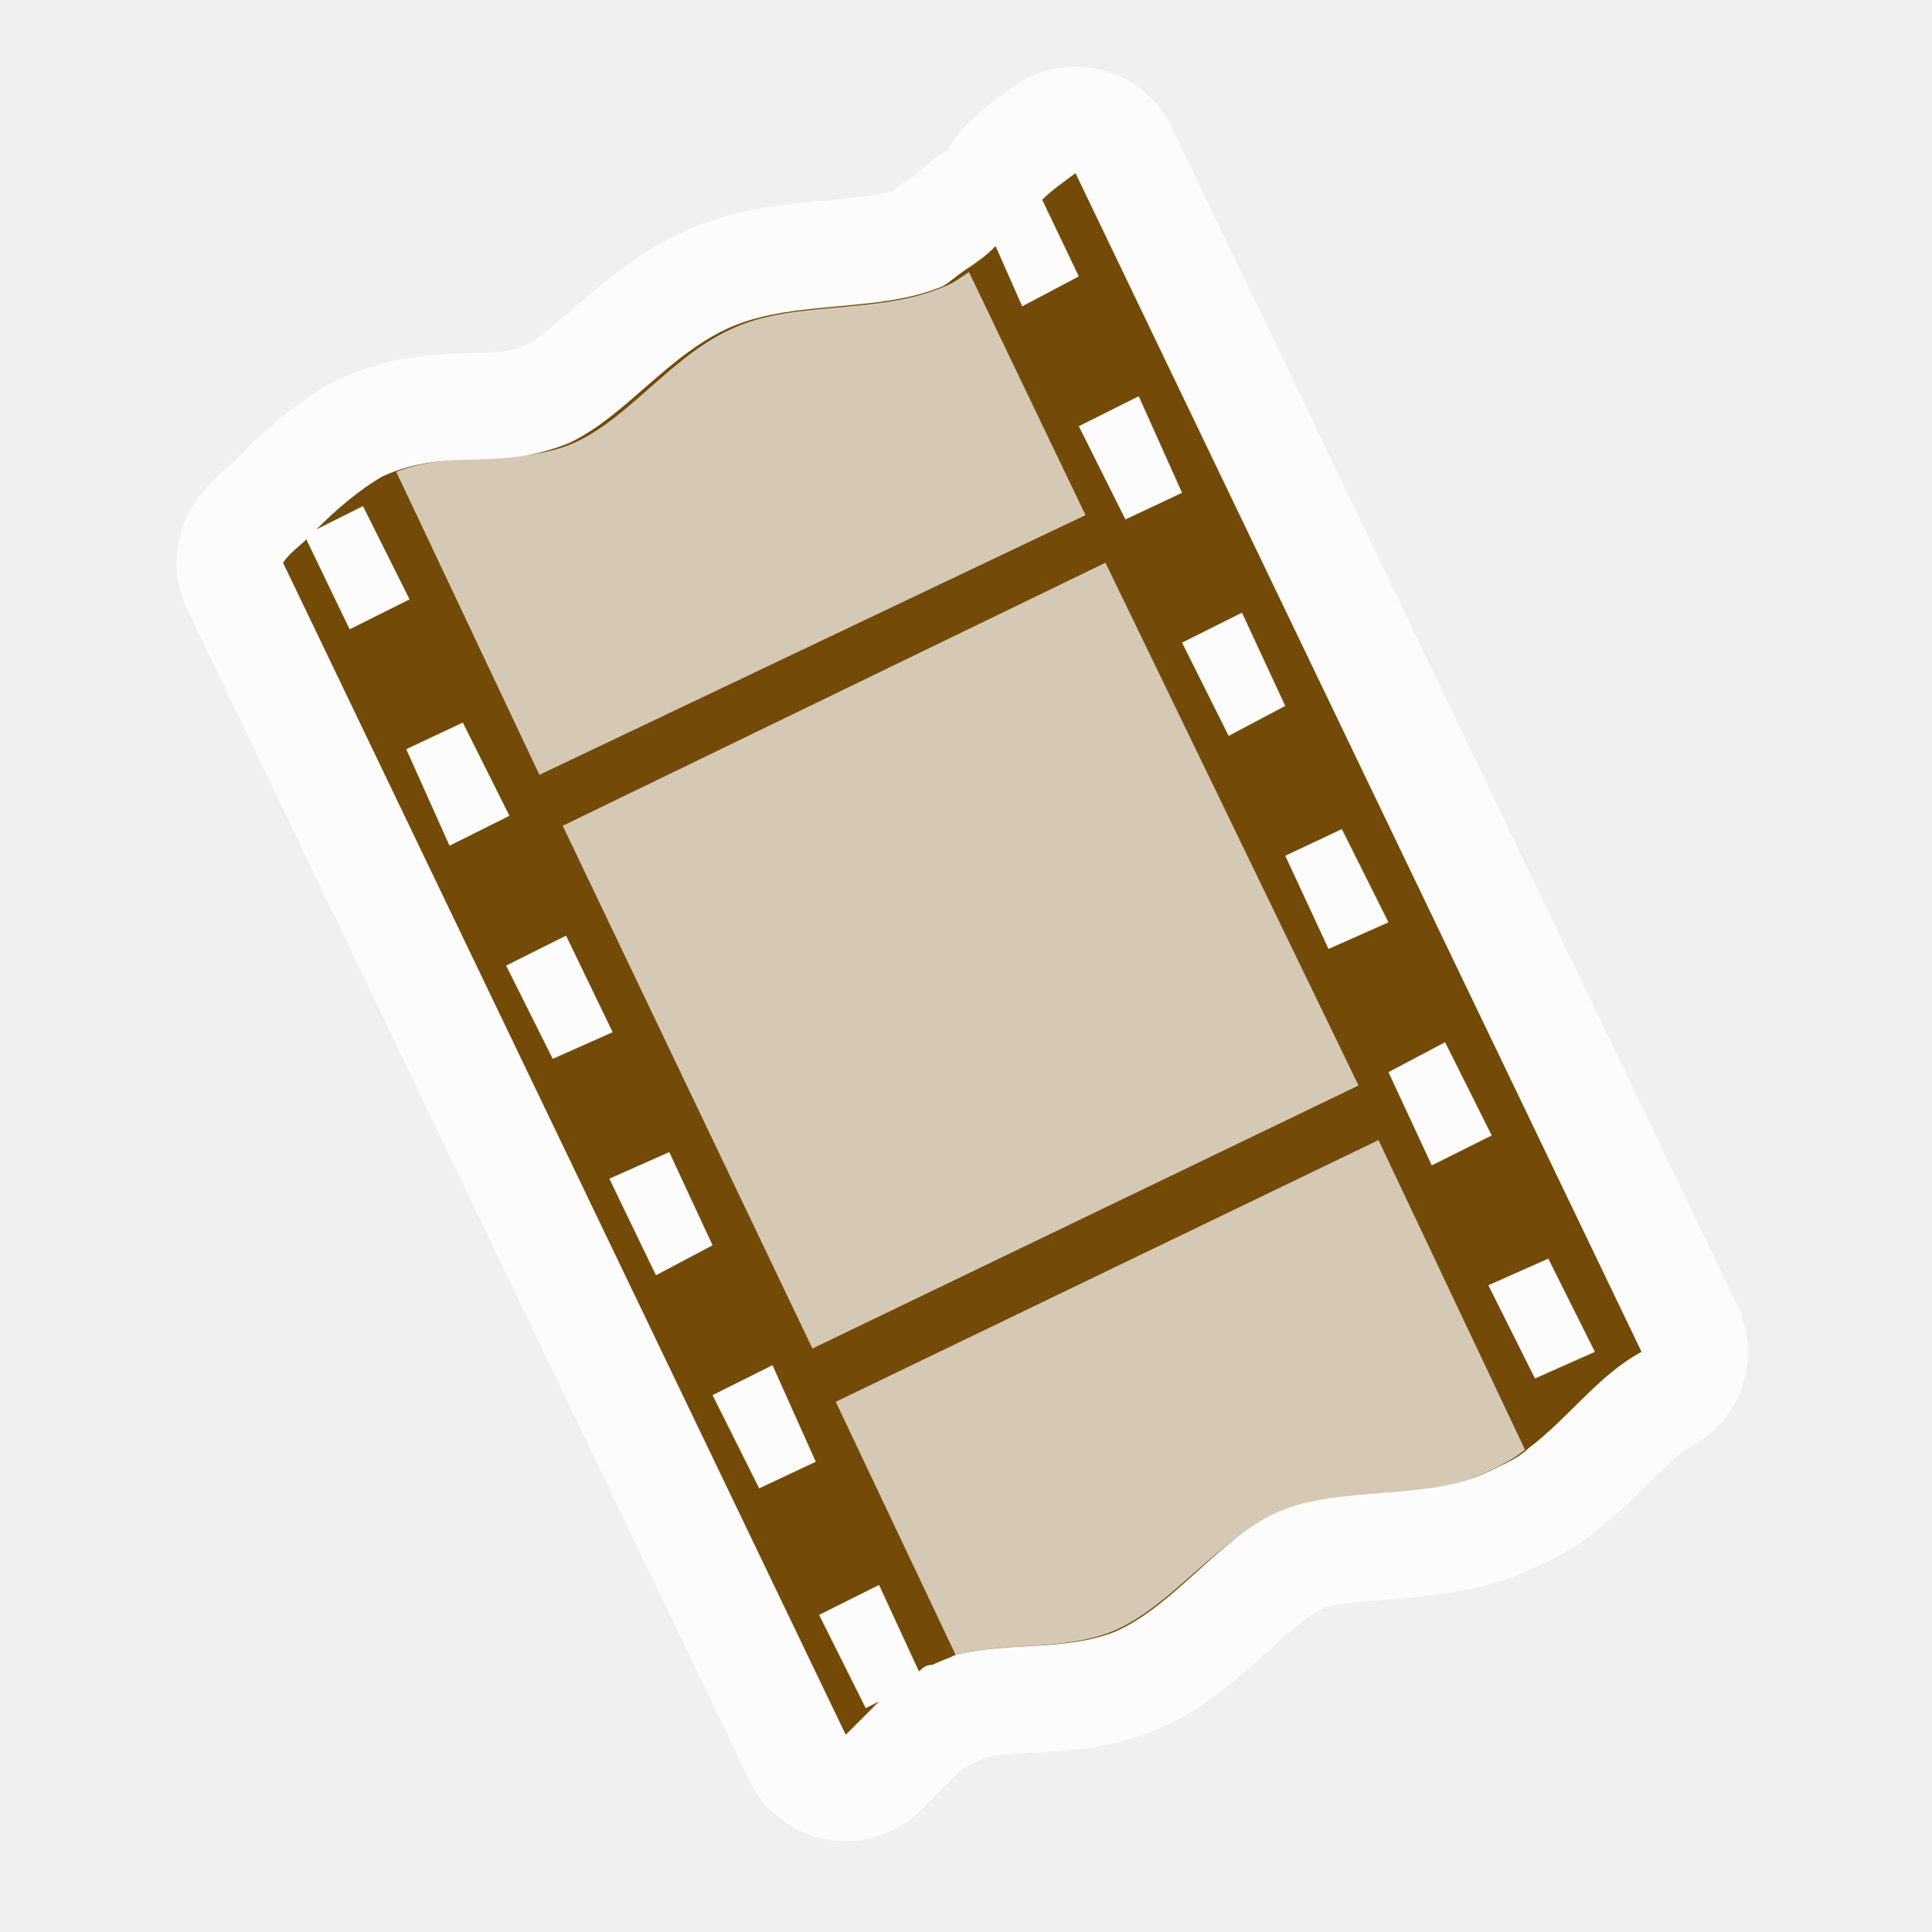
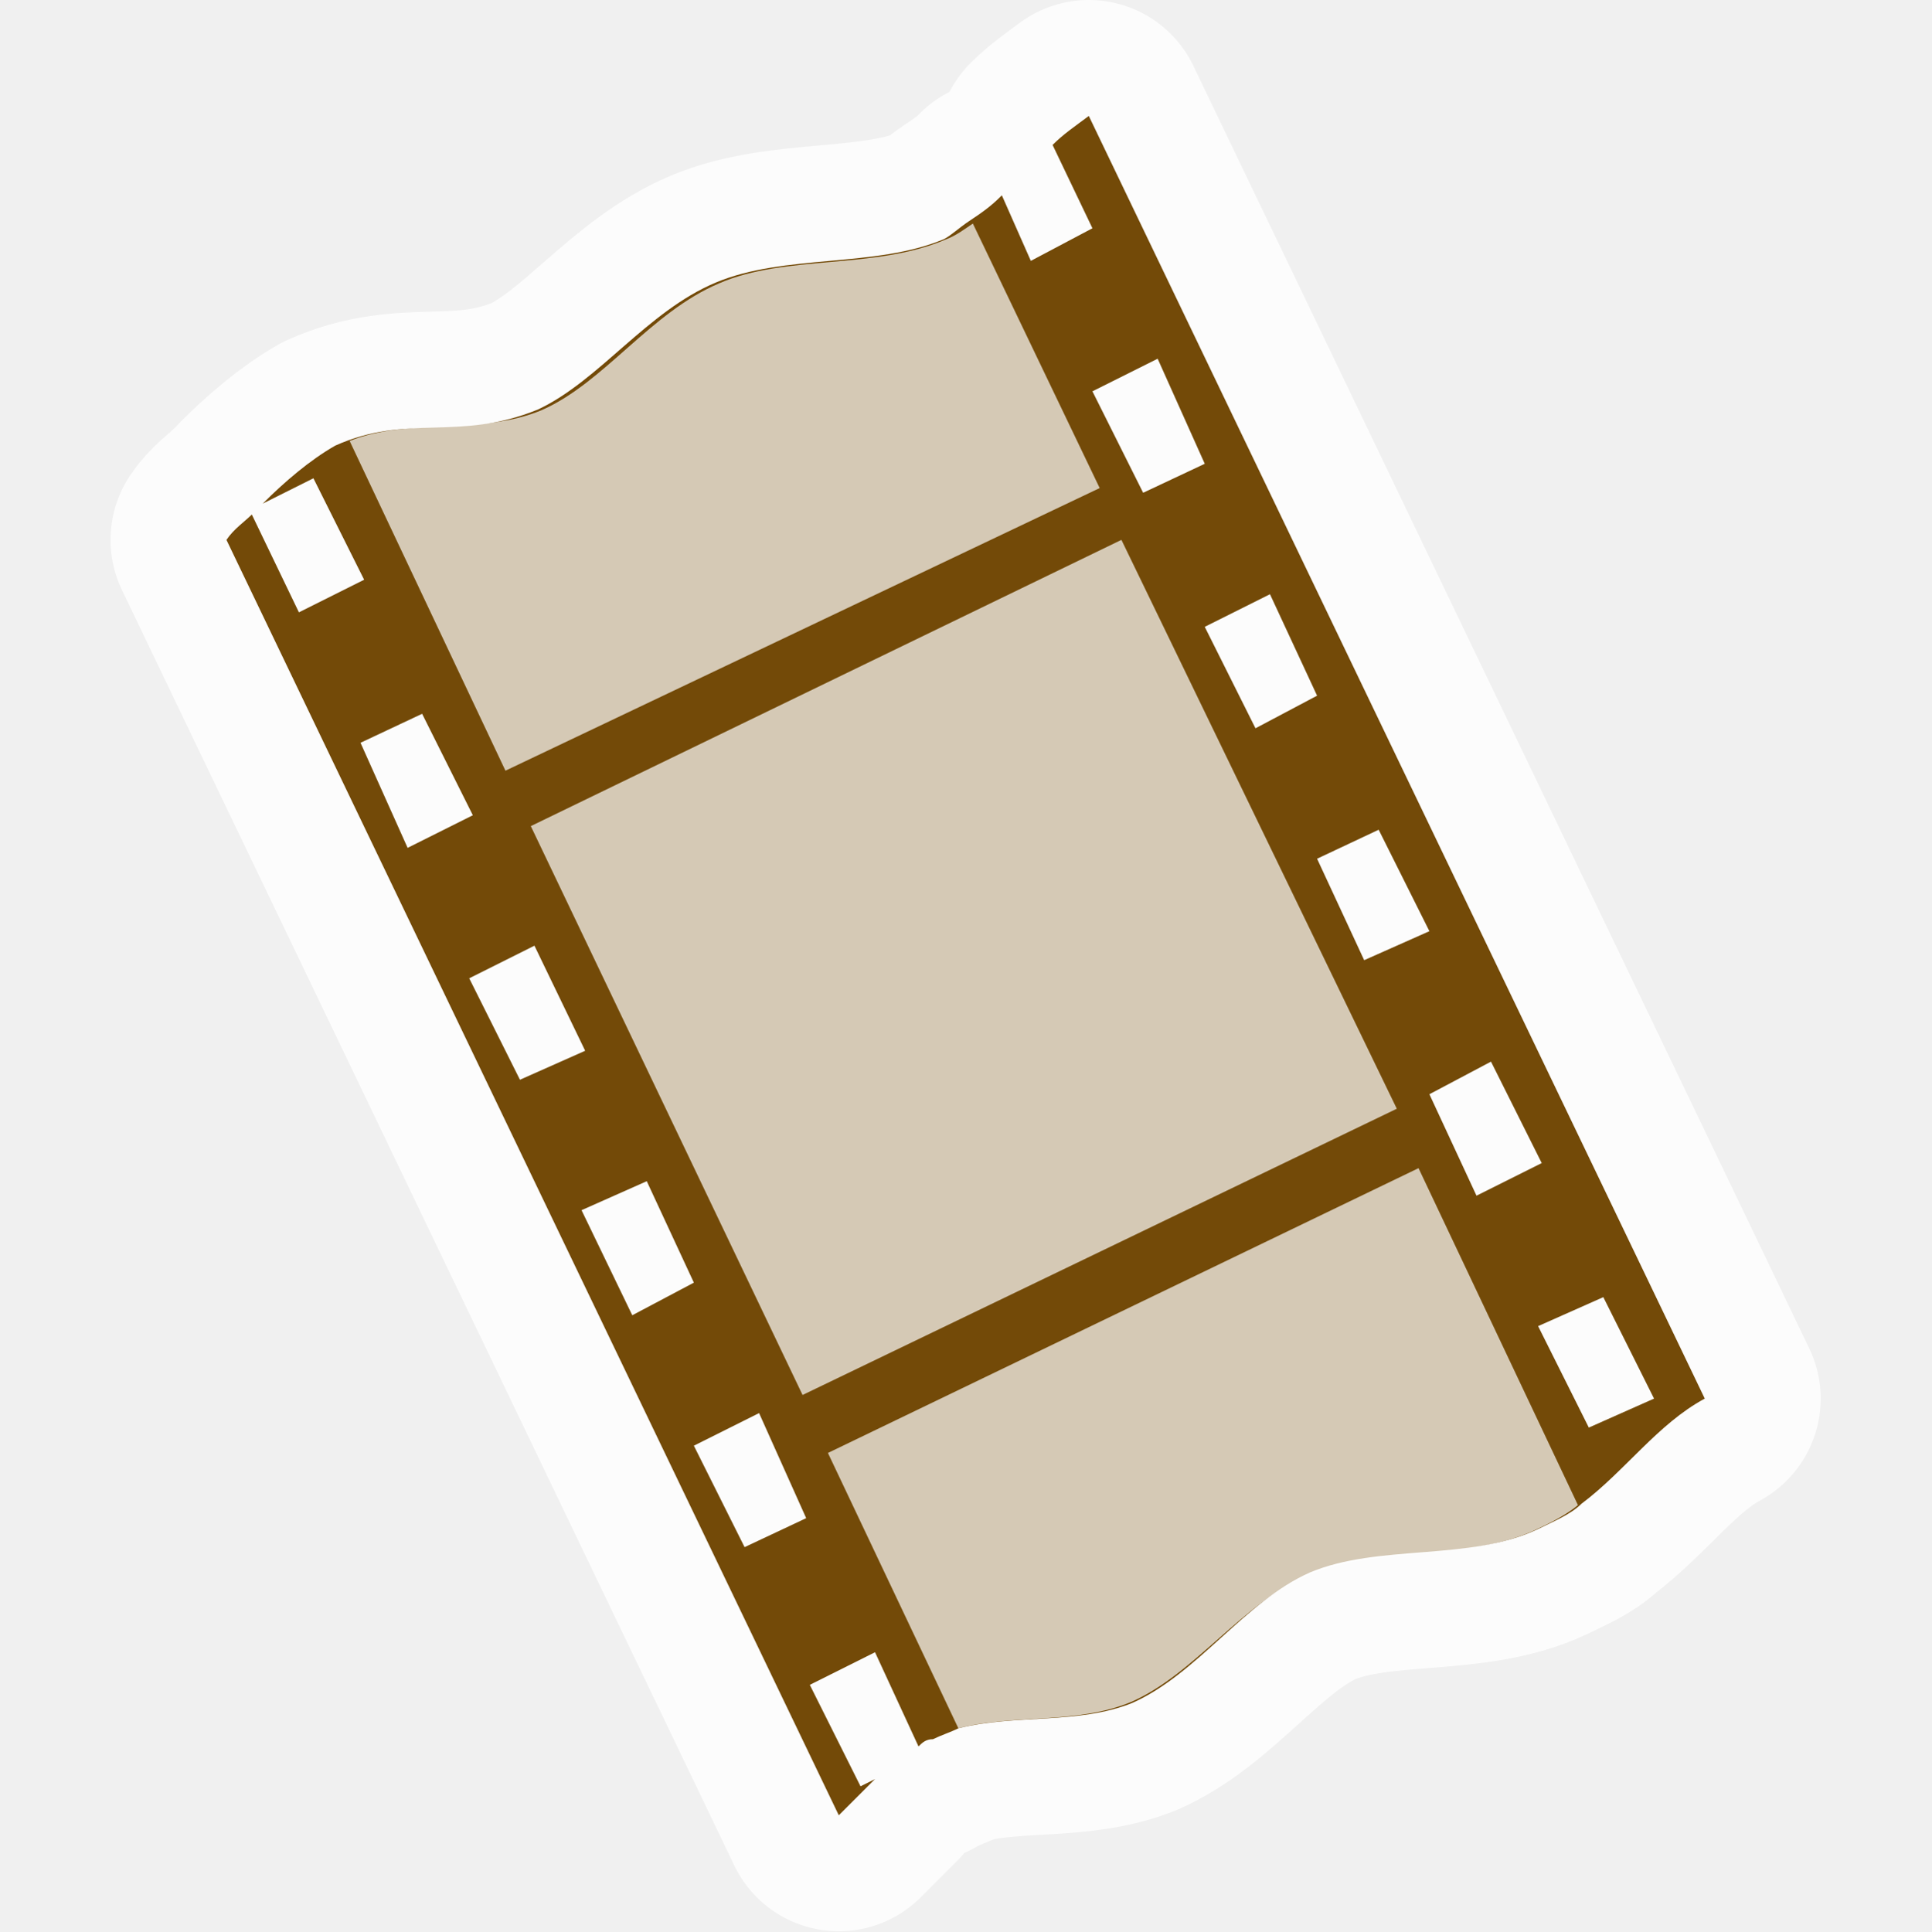
<svg xmlns="http://www.w3.org/2000/svg" version="1.0" width="580" height="580">
-   <path id="path4158" d="M 323 52 C 319 55 316 57 313 60 L 324 83 L 307 92 L 299 73.9 C 296 77 293 79 290 81 C 287 83 285 85 283 86 C 264 94 239 90 220 98 C 201 106 188 125 171 133 C 149 142 135 134 115 143 C 108 147 101 153 95 159 L 109 152 L 123 180 L 105 189 L 92 162 C 90 164 87 166 85 169 L 254 521 L 264 511 L 260 513 L 246 485 L 264 476 L 276 502 C 277 501 278 500 280 500 C 282 499 285 498 287 497 C 303 493 320 496 335 490 C 353 482 366 462 384 454 C 403 446 428 451 447 442 C 451 440 456 438 459 435 C 471 426 480 413 493 406 L 323 52 z M 342 119 L 355 148 L 338 156 L 324 128 L 342 119 z M 373 184 L 386 212 L 369 221 L 355 193 L 373 184 z M 139 217 L 153 245 L 135 254 L 122 225 L 139 217 z M 403 249 L 417 277 L 399 285 L 386 257 L 403 249 z M 170 281 L 184 310 L 166 318 L 152 290 L 170 281 z M 434 313 L 448 341 L 430 350 L 417 322 L 434 313 z M 201 346 L 214 374 L 197 383 L 183 354 L 201 346 z M 465 378 L 479 406 L 461 414 L 447 386 L 465 378 z M 232 410 L 245 439 L 228 447 L 214 419 L 232 410 z " mix-blend-mode="normal" solid-color="#000000" opacity="0.8" color-interpolation-filters="linearRGB" filter-gaussianBlur-deviation="0" color="#000000" image-rendering="auto" color-rendering="auto" stroke-width="64" isolation="auto" color-interpolation="sRGB" solid-opacity="1" fill="none" stroke-linejoin="round" filter-blend-mode="normal" stroke="#ffffff" shape-rendering="auto" />
-   <path d="M 323 52 C 319 55 316 57 313 60 L 324 83 L 307 92 L 299 73.9 C 296 77 293 79 290 81 C 287 83 285 85 283 86 C 264 94 239 90 220 98 C 201 106 188 125 171 133 C 149 142 135 134 115 143 C 108 147 101 153 95 159 L 109 152 L 123 180 L 105 189 L 92 162 C 90 164 87 166 85 169 L 254 521 L 264 511 L 260 513 L 246 485 L 264 476 L 276 502 C 277 501 278 500 280 500 C 282 499 285 498 287 497 C 303 493 320 496 335 490 C 353 482 366 462 384 454 C 403 446 428 451 447 442 C 451 440 456 438 459 435 C 471 426 480 413 493 406 L 323 52 z M 342 119 L 355 148 L 338 156 L 324 128 L 342 119 z M 373 184 L 386 212 L 369 221 L 355 193 L 373 184 z M 139 217 L 153 245 L 135 254 L 122 225 L 139 217 z M 403 249 L 417 277 L 399 285 L 386 257 L 403 249 z M 170 281 L 184 310 L 166 318 L 152 290 L 170 281 z M 434 313 L 448 341 L 430 350 L 417 322 L 434 313 z M 201 346 L 214 374 L 197 383 L 183 354 L 201 346 z M 465 378 L 479 406 L 461 414 L 447 386 L 465 378 z M 232 410 L 245 439 L 228 447 L 214 419 L 232 410 z " id="path4155" fill="#734a08" />
-   <path d="m 221,98.2 c -19,8 -31.7,27.4 -49,35 -16.7,7 -36.5,1.9 -53,8.5 l 43,91 164,-78 -35,-73 c -2.1,1.4 -4.7,3.4 -7.5,4.4 -19.5,8.4 -44.2,4.1 -62.5,12.1 z" id="path4152" opacity="0.7" fill="#ffffff" />
-   <path d="M 169,248 244,405 408,326 332,169 Z" id="path4150" opacity="0.7" fill="#ffffff" />
-   <path d="m 251,421 36,76 c 15.3,-4 32.7,-1 47.7,-7.3 17.6,-7.7 30.6,-27.4 49,-35 18.8,-8 43,-3.7 62,-12.2 4.1,-1.9 8.8,-4.2 12.3,-7.1 l -44,-93 z" id="rect3445" opacity="0.7" fill="#ffffff" />
+   <g id="g824" transform="matrix(1.009355,0,0,1.009355,-2.712864,-2.712863)">
+     <path d="m 326.656,37.185 c -4.312,3.234 -7.547,5.391 -10.781,8.625 l 11.859,24.796 -18.328,9.703 -8.625,-19.513 c -3.234,3.342 -6.469,5.498 -9.703,7.654 -3.234,2.156 -5.391,4.312 -7.547,5.391 -20.484,8.625 -47.437,4.312 -67.92,12.937 -20.484,8.625 -34.499,29.109 -52.827,37.734 -23.718,9.703 -38.812,1.078 -60.374,10.781 -7.547,4.312 -15.093,10.781 -21.562,17.25 l 15.093,-7.547 15.093,30.187 -19.406,9.703 -14.015,-29.109 c -2.156,2.156 -5.391,4.312 -7.547,7.547 l 182.199,379.492 10.781,-10.781 -4.312,2.156 -15.093,-30.187 19.406,-9.703 12.937,28.031 c 1.078,-1.078 2.156,-2.156 4.312,-2.156 2.156,-1.078 5.391,-2.156 7.547,-3.234 17.25,-4.312 35.577,-1.078 51.749,-7.547 19.406,-8.625 33.421,-30.187 52.827,-38.812 20.484,-8.625 47.437,-3.234 67.92,-12.937 4.312,-2.156 9.703,-4.312 12.937,-7.547 12.937,-9.703 22.64,-23.718 36.656,-31.265 z m 20.484,72.233 14.015,31.265 -18.328,8.625 -15.093,-30.187 z m 33.421,70.077 14.015,30.187 -18.328,9.703 -15.093,-30.187 z m -252.276,35.577 15.093,30.187 -19.406,9.703 -14.015,-31.265 z m 284.619,34.499 15.093,30.187 -19.406,8.625 -14.015,-30.187 z m -251.198,34.499 15.093,31.265 -19.406,8.625 -15.093,-30.187 z m 284.619,34.499 15.093,30.187 -19.406,9.703 -14.015,-30.187 z m -251.198,35.577 14.015,30.187 -18.328,9.703 -15.093,-31.265 z m 284.619,34.499 15.093,30.187 -19.406,8.625 -15.093,-30.187 z m -251.198,34.499 14.015,31.265 -18.328,8.625 -15.093,-30.187 z" id="path4158" mix-blend-mode="normal" solid-color="#000000" opacity="0.8" color-interpolation-filters="linearRGB" color="#000000" image-rendering="auto" color-rendering="auto" stroke-width="69" isolation="auto" color-interpolation="sRGB" solid-opacity="1" fill="none" stroke-linejoin="round" stroke="#ffffff" shape-rendering="auto" />
+     <path id="path4155" d="m 326.656,37.185 c -4.312,3.234 -7.547,5.391 -10.781,8.625 l 11.859,24.796 -18.328,9.703 -8.625,-19.513 c -3.234,3.342 -6.469,5.498 -9.703,7.654 -3.234,2.156 -5.391,4.312 -7.547,5.391 -20.484,8.625 -47.437,4.312 -67.92,12.937 -20.484,8.625 -34.499,29.109 -52.827,37.734 -23.718,9.703 -38.812,1.078 -60.374,10.781 -7.547,4.312 -15.093,10.781 -21.562,17.25 l 15.093,-7.547 15.093,30.187 -19.406,9.703 -14.015,-29.109 c -2.156,2.156 -5.391,4.312 -7.547,7.547 l 182.199,379.492 10.781,-10.781 -4.312,2.156 -15.093,-30.187 19.406,-9.703 12.937,28.031 c 1.078,-1.078 2.156,-2.156 4.312,-2.156 2.156,-1.078 5.391,-2.156 7.547,-3.234 17.25,-4.312 35.577,-1.078 51.749,-7.547 19.406,-8.625 33.421,-30.187 52.827,-38.812 20.484,-8.625 47.437,-3.234 67.92,-12.937 4.312,-2.156 9.703,-4.312 12.937,-7.547 12.937,-9.703 22.64,-23.718 36.656,-31.265 z m 20.484,72.233 14.015,31.265 -18.328,8.625 -15.093,-30.187 z m 33.421,70.077 14.015,30.187 -18.328,9.703 -15.093,-30.187 z m -252.276,35.577 15.093,30.187 -19.406,9.703 -14.015,-31.265 z m 284.619,34.499 15.093,30.187 -19.406,8.625 -14.015,-30.187 z m -251.198,34.499 15.093,31.265 -19.406,8.625 -15.093,-30.187 z m 284.619,34.499 15.093,30.187 -19.406,9.703 -14.015,-30.187 z m -251.198,35.577 14.015,30.187 -18.328,9.703 -15.093,-31.265 z m 284.619,34.499 15.093,30.187 -19.406,8.625 -15.093,-30.187 z m -251.198,34.499 14.015,31.265 -18.328,8.625 -15.093,-30.187 z" fill="#734a08" stroke-width="1.08" />
+     <path id="path4152" d="m 216.689,86.994 c -20.484,8.625 -34.176,29.54 -52.827,37.734 -18.004,7.547 -39.351,2.048 -57.139,9.164 l 46.358,98.107 176.809,-84.092 -37.734,-78.702 c -2.264,1.509 -5.067,3.666 -8.086,4.744 -21.023,9.056 -47.652,4.42 -67.381,13.045 z" opacity="0.7" fill="#ffffff" stroke-width="1.08" />
+     <path id="path4150" d="M 160.628,248.493 241.486,417.755 418.295,332.585 336.359,163.323 Z" opacity="0.7" fill="#ffffff" stroke-width="1.08" />
+     <path id="rect3445" d="m 249.032,435.005 38.812,81.936 c 16.495,-4.312 35.254,-1.078 51.426,-7.87 18.975,-8.301 32.99,-29.54 52.827,-37.734 20.268,-8.625 46.358,-3.989 66.842,-13.153 4.42,-2.048 9.487,-4.528 13.261,-7.655 L 424.763,350.266 Z" opacity="0.7" fill="#ffffff" stroke-width="1.08" />
+   </g>
</svg>
